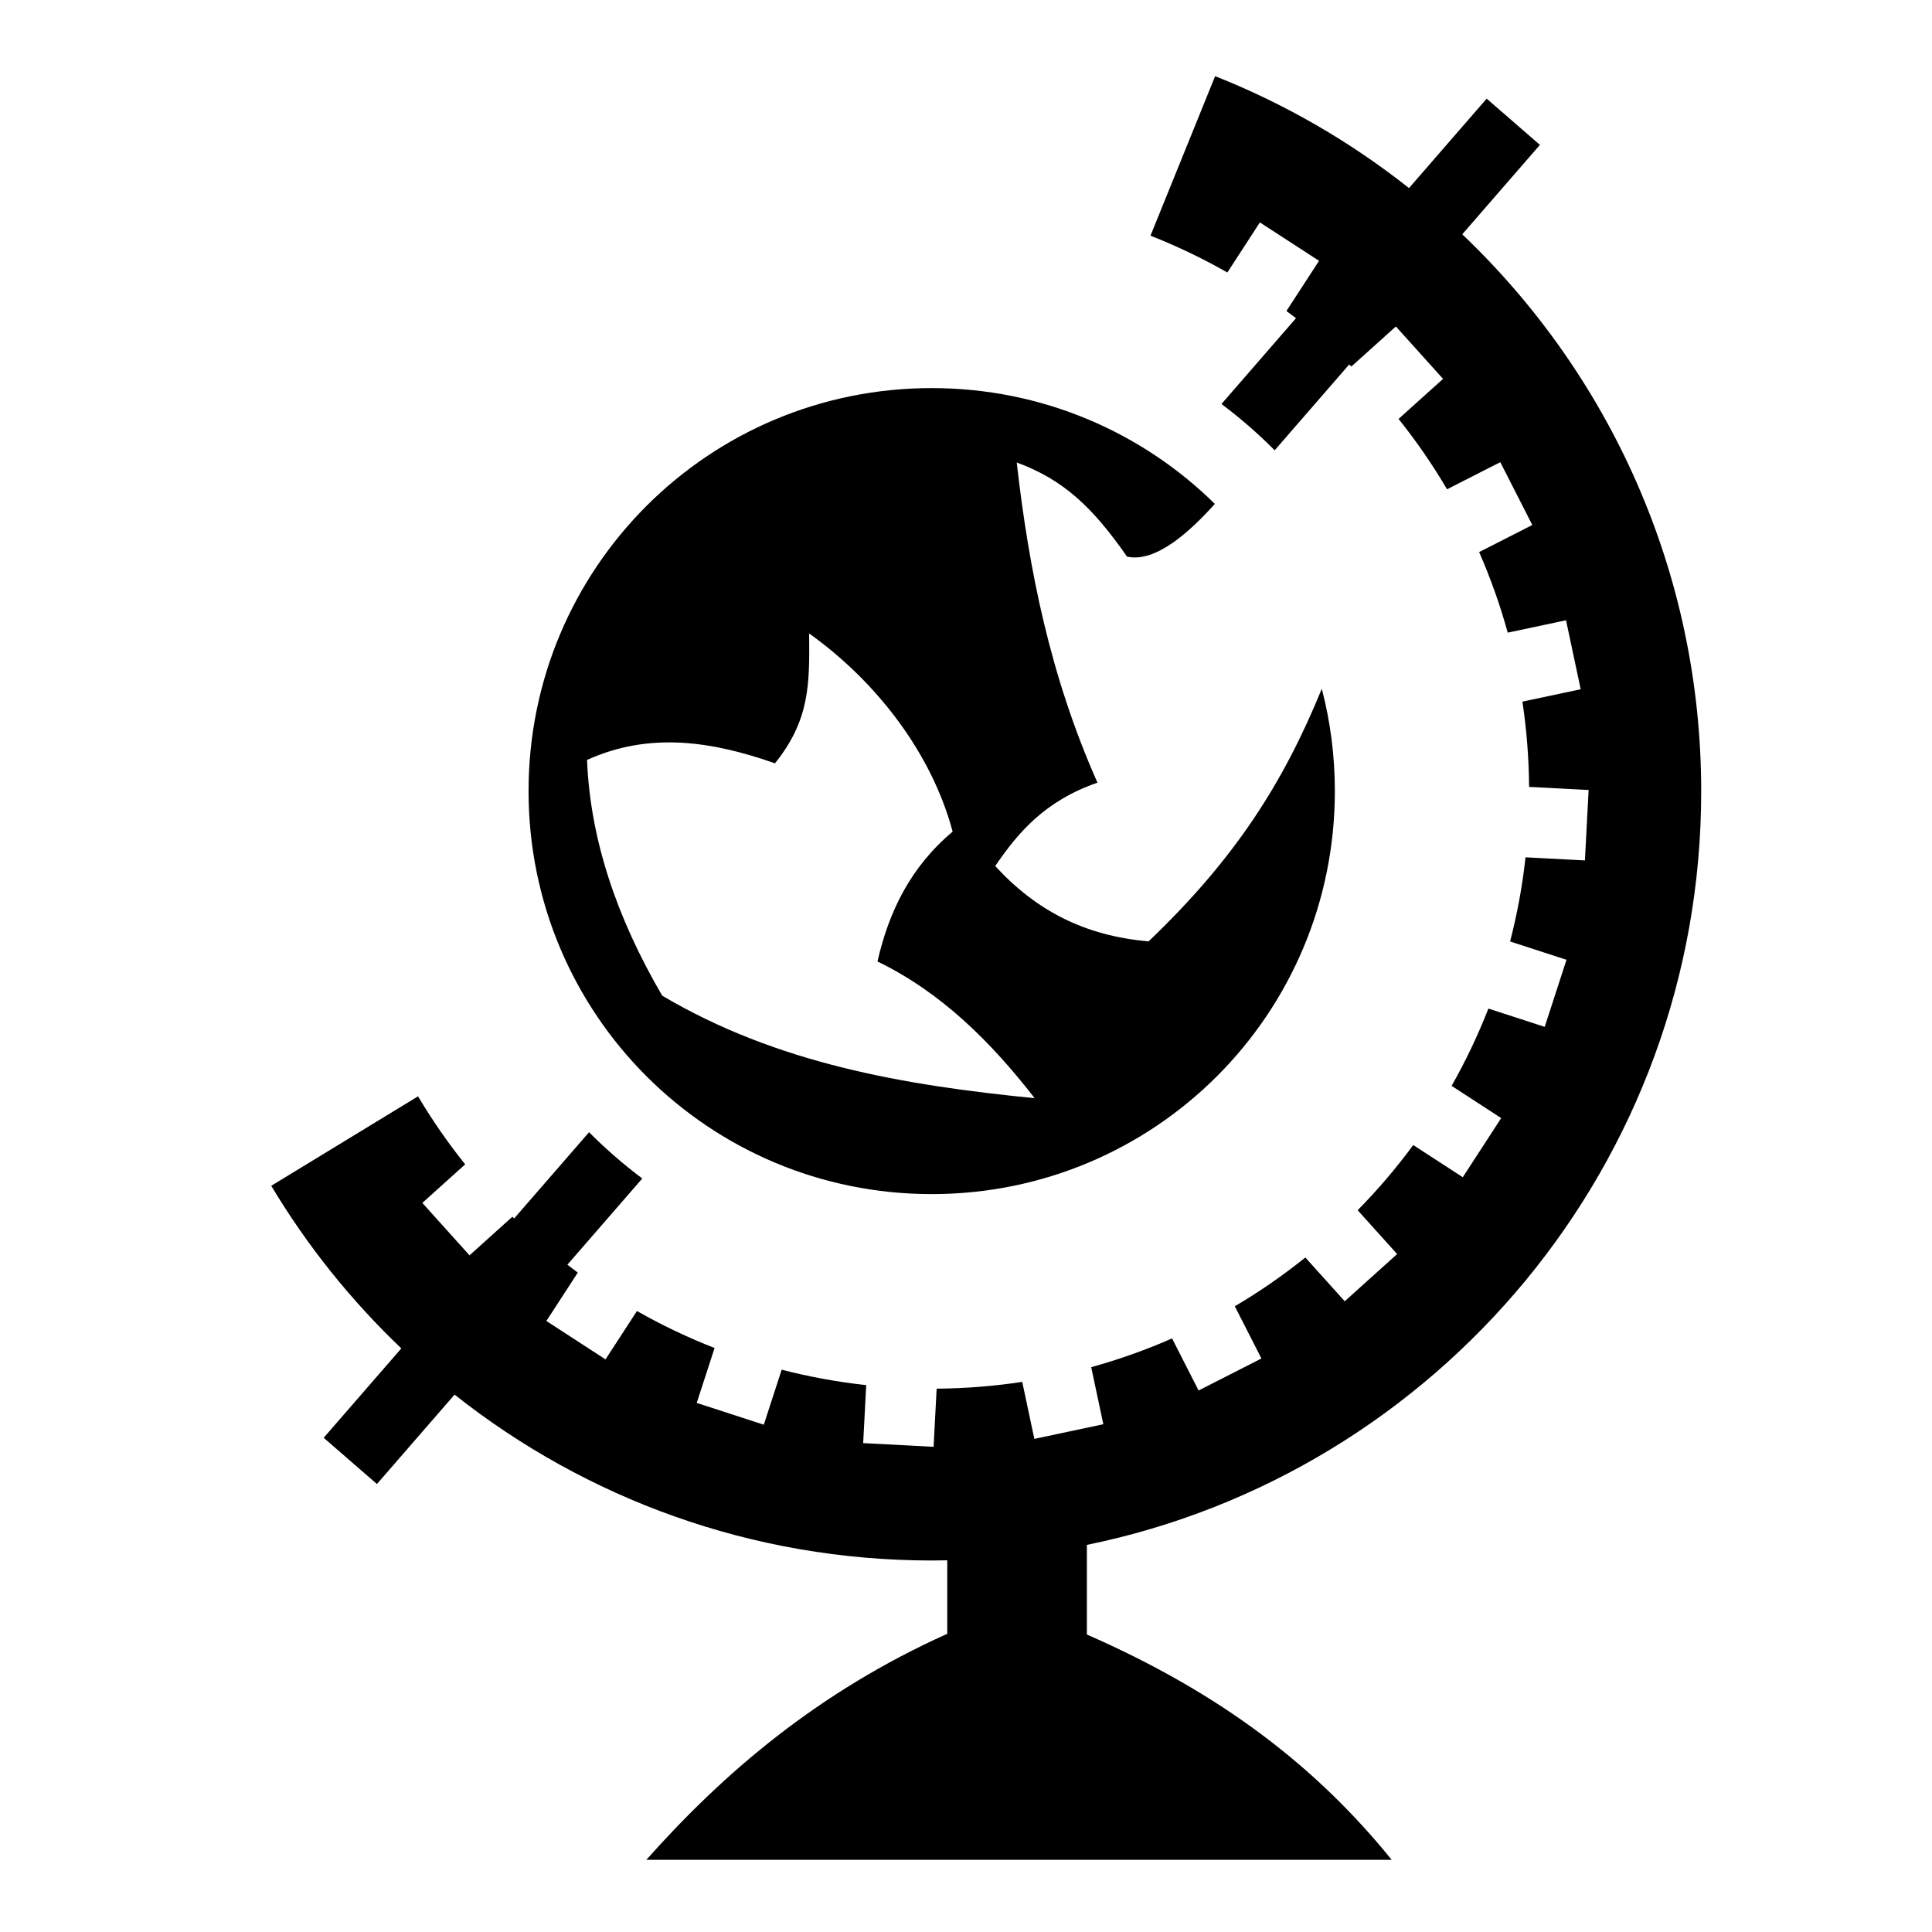
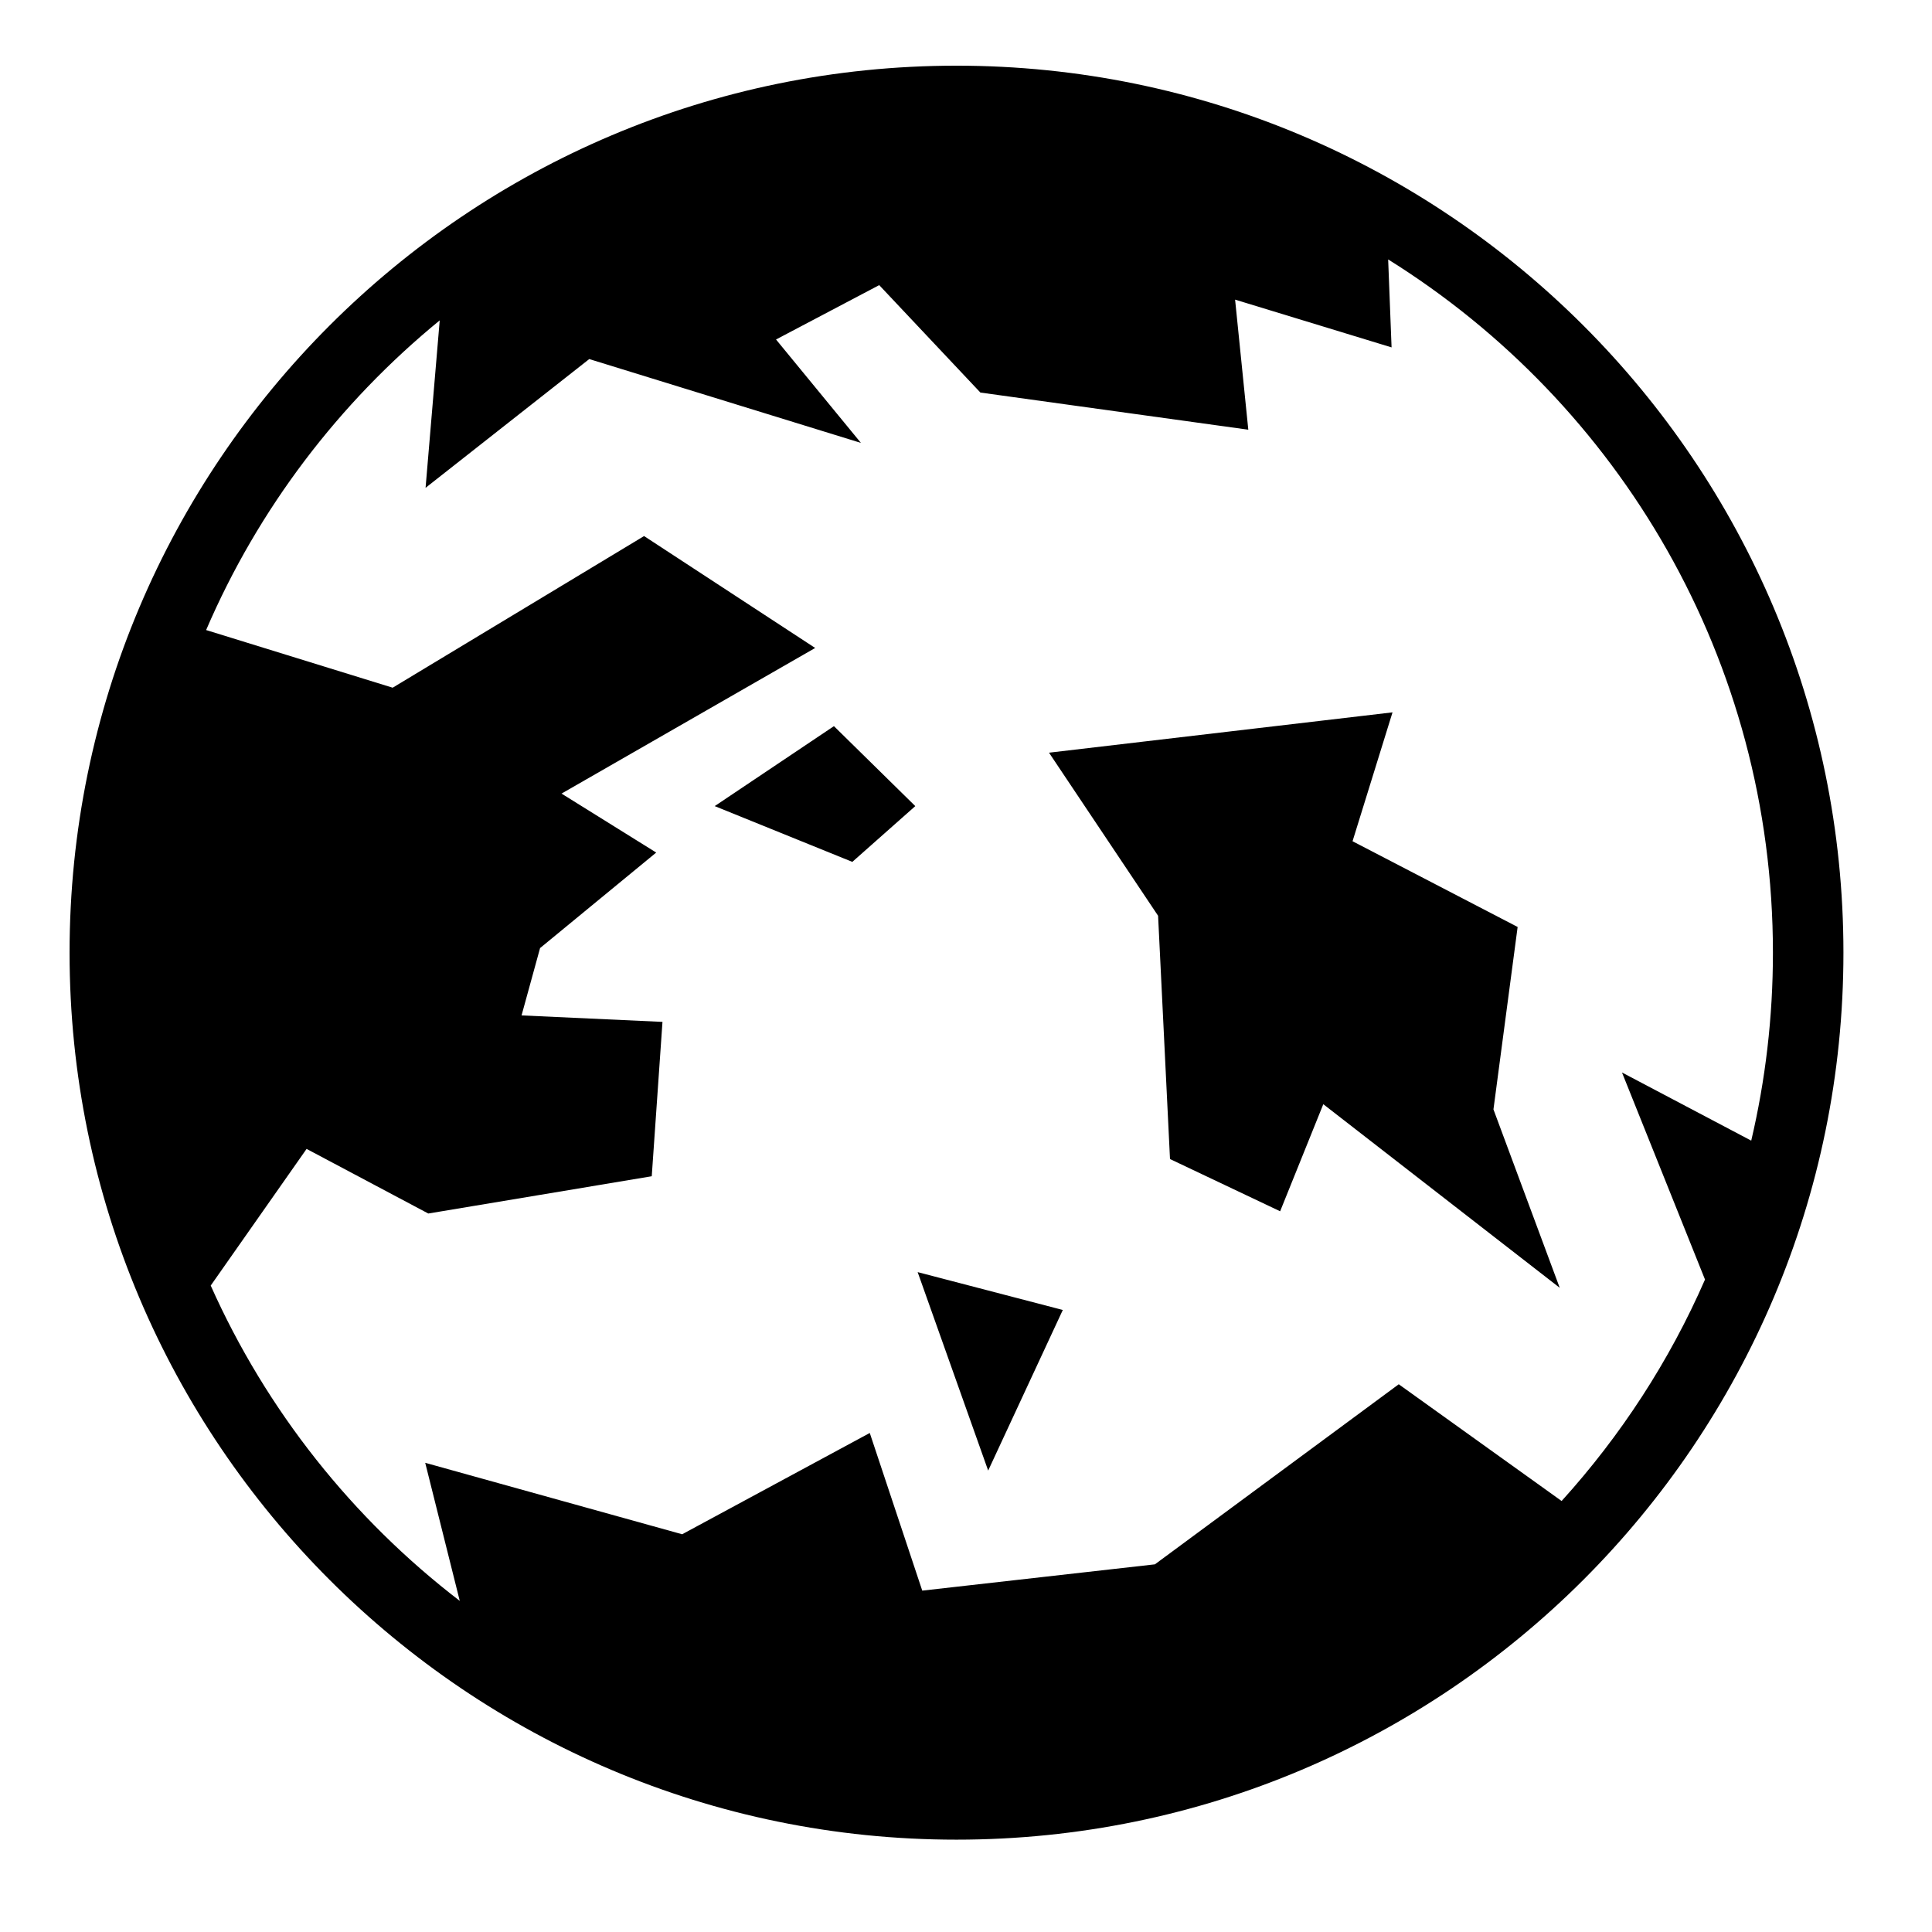
<svg xmlns="http://www.w3.org/2000/svg" viewBox="0 0 512 512">
-   <path fill="currentColor" d="M322.02 20.184l-17.13 42.273c7.053 2.776 13.857 6.04 20.372 9.758l8.62-13.274 15.675 10.18-8.637 13.296c.85.628 1.692 1.266 2.53 1.91l-19.745 22.735c4.994 3.747 9.706 7.85 14.1 12.268l19.754-22.746c.187.184.38.366.567.55l11.795-10.618 12.504 13.89-11.79 10.614c4.71 5.887 9.005 12.117 12.846 18.648l14.114-7.19 8.482 16.653-14.092 7.177c3.015 6.877 5.555 14.007 7.578 21.353l15.452-3.283 3.884 18.28-15.445 3.282c1.114 7.374 1.71 14.918 1.77 22.59l15.777.827-.98 18.664-15.74-.825c-.835 7.61-2.214 15.056-4.09 22.303l14.947 4.857-5.777 17.774-14.922-4.85c-2.767 7.09-6.03 13.934-9.75 20.486l13.142 8.537-10.18 15.674-13.13-8.528c-4.493 6.108-9.418 11.877-14.725 17.273l10.46 11.617-13.89 12.506-10.437-11.594c-5.9 4.734-12.14 9.062-18.69 12.924l7.05 13.838-16.65 8.484-7.033-13.803c-6.898 3.034-14.055 5.585-21.427 7.62l3.213 15.123-18.28 3.884-3.21-15.107c-7.405 1.125-14.978 1.735-22.682 1.797l-.808 15.41-18.662-.98.807-15.368c-7.645-.834-15.127-2.208-22.405-4.092l-4.738 14.58-17.773-5.777 4.73-14.55c-7.124-2.78-13.997-6.063-20.575-9.803l-8.328 12.822-15.672-10.18 8.33-12.824c-.93-.685-1.848-1.384-2.762-2.088l19.848-22.853c-4.997-3.743-9.71-7.842-14.108-12.257l-19.848 22.853c-.156-.152-.314-.302-.47-.455l-11.356 10.226-12.504-13.89 11.347-10.216c-4.563-5.7-8.737-11.725-12.49-18.03l-38.9 23.71c9.515 15.894 21.132 30.386 34.472 43.088l-20.575 23.69 14.112 12.255 20.575-23.693c34.76 27.522 78.7 43.96 126.482 43.96 1.365 0 2.726-.023 4.084-.05v19.473c-34.134 15.356-59.115 36.682-79.753 59.906h197.54c-19.674-24.32-44.835-43.993-80.784-59.712V409.41c92.908-19.004 162.8-101.184 162.8-199.68 0-58.094-24.315-110.51-63.323-147.636l20.58-23.698-14.11-12.253-20.584 23.7c-15.464-12.24-32.75-22.278-51.376-29.66zm-75.108 82.664c-59.132 0-106.838 47.692-106.838 106.8 0 59.11 47.706 106.8 106.838 106.8 59.132 0 106.838-47.69 106.838-106.8 0-9.375-1.203-18.462-3.46-27.12-10.244 25.087-23.08 45.15-45.905 66.95-16.887-1.487-29.712-8.08-40.643-19.966 6.048-8.86 13.09-17.22 27.096-22.102-12.564-28.283-18.19-56.568-21.393-84.85 12.464 4.59 20.16 11.93 29.235 24.954 7.712 1.697 16.863-6.856 23.27-13.975-19.274-18.99-45.752-30.692-75.038-30.692zm-32.48 65.03c17.62 12.56 32.407 31.486 38.03 52.517-11.065 9.256-16.907 21.124-19.92 34.406 16.957 8.23 30.048 21.297 41.65 36.22v.007c-34.438-3.405-68.245-9.135-98.696-27.164-12.172-20.824-19.107-41.65-19.92-62.474 16.6-7.525 33.2-4.936 49.8.895 9.222-11.47 9.186-20.922 9.056-34.408z" />
+   <path fill="currentColor" d="M253.47 17.406C123.76 17.406 18.437 122.76 18.437 252.47c0 129.707 105.324 235.06 235.03 235.06 129.707 0 235.063-105.353 235.063-235.06 0-129.71-105.355-235.064-235.06-235.064zM367.874 68.75c61.246 38.19 101.97 106.14 101.97 183.72 0 17.143-1.993 33.823-5.75 49.81l-34.25-18.06 22 54.874c-9.454 21.647-22.362 41.432-38 58.687l-43.158-30.936-64.625 47.72-61.656 6.967-13.906-41.78-49.72 26.844-68.093-18.938 9.157 36.594c-28.41-21.793-51.23-50.466-66-83.563L81.25 304.47l32.25 17.124 59.22-9.875 2.843-40.908-37.344-1.718 4.905-17.844 30.78-25.313-25.093-15.625 67.22-38.593-45.345-29.657-66.625 40.187-49.437-15.28c13.812-32.14 35.21-60.22 61.906-82.064l-3.75 44.375 43.376-34.124 72 22.22-22.5-27.407L233 75.562l26.813 28.468 71 9.845-3.5-34.47 41.468 12.657-.905-23.312zm1.156 120.03L278 199.47l28.906 43.218 3.156 64.468L339.25 321l11.438-28.375 62.656 48.656L395.78 294l6.408-48.344-43.75-22.72 10.593-34.155zM221 192.438l-31.594 21.188 36.47 14.78 16.686-14.78L221 192.437zm22.188 144.688l18.687 52.594 19.78-42.564-38.467-10.03z" />
</svg>
